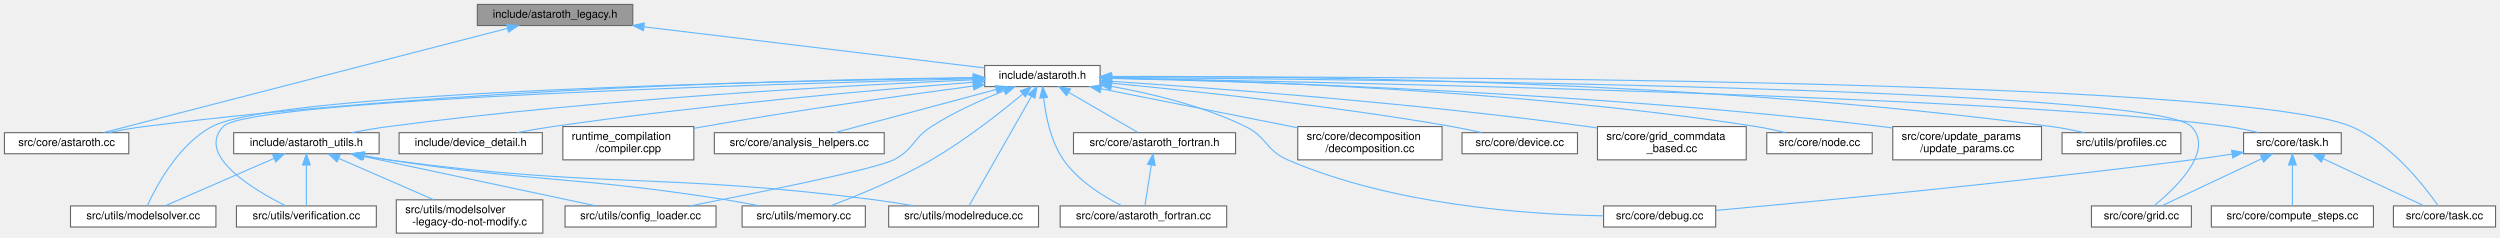
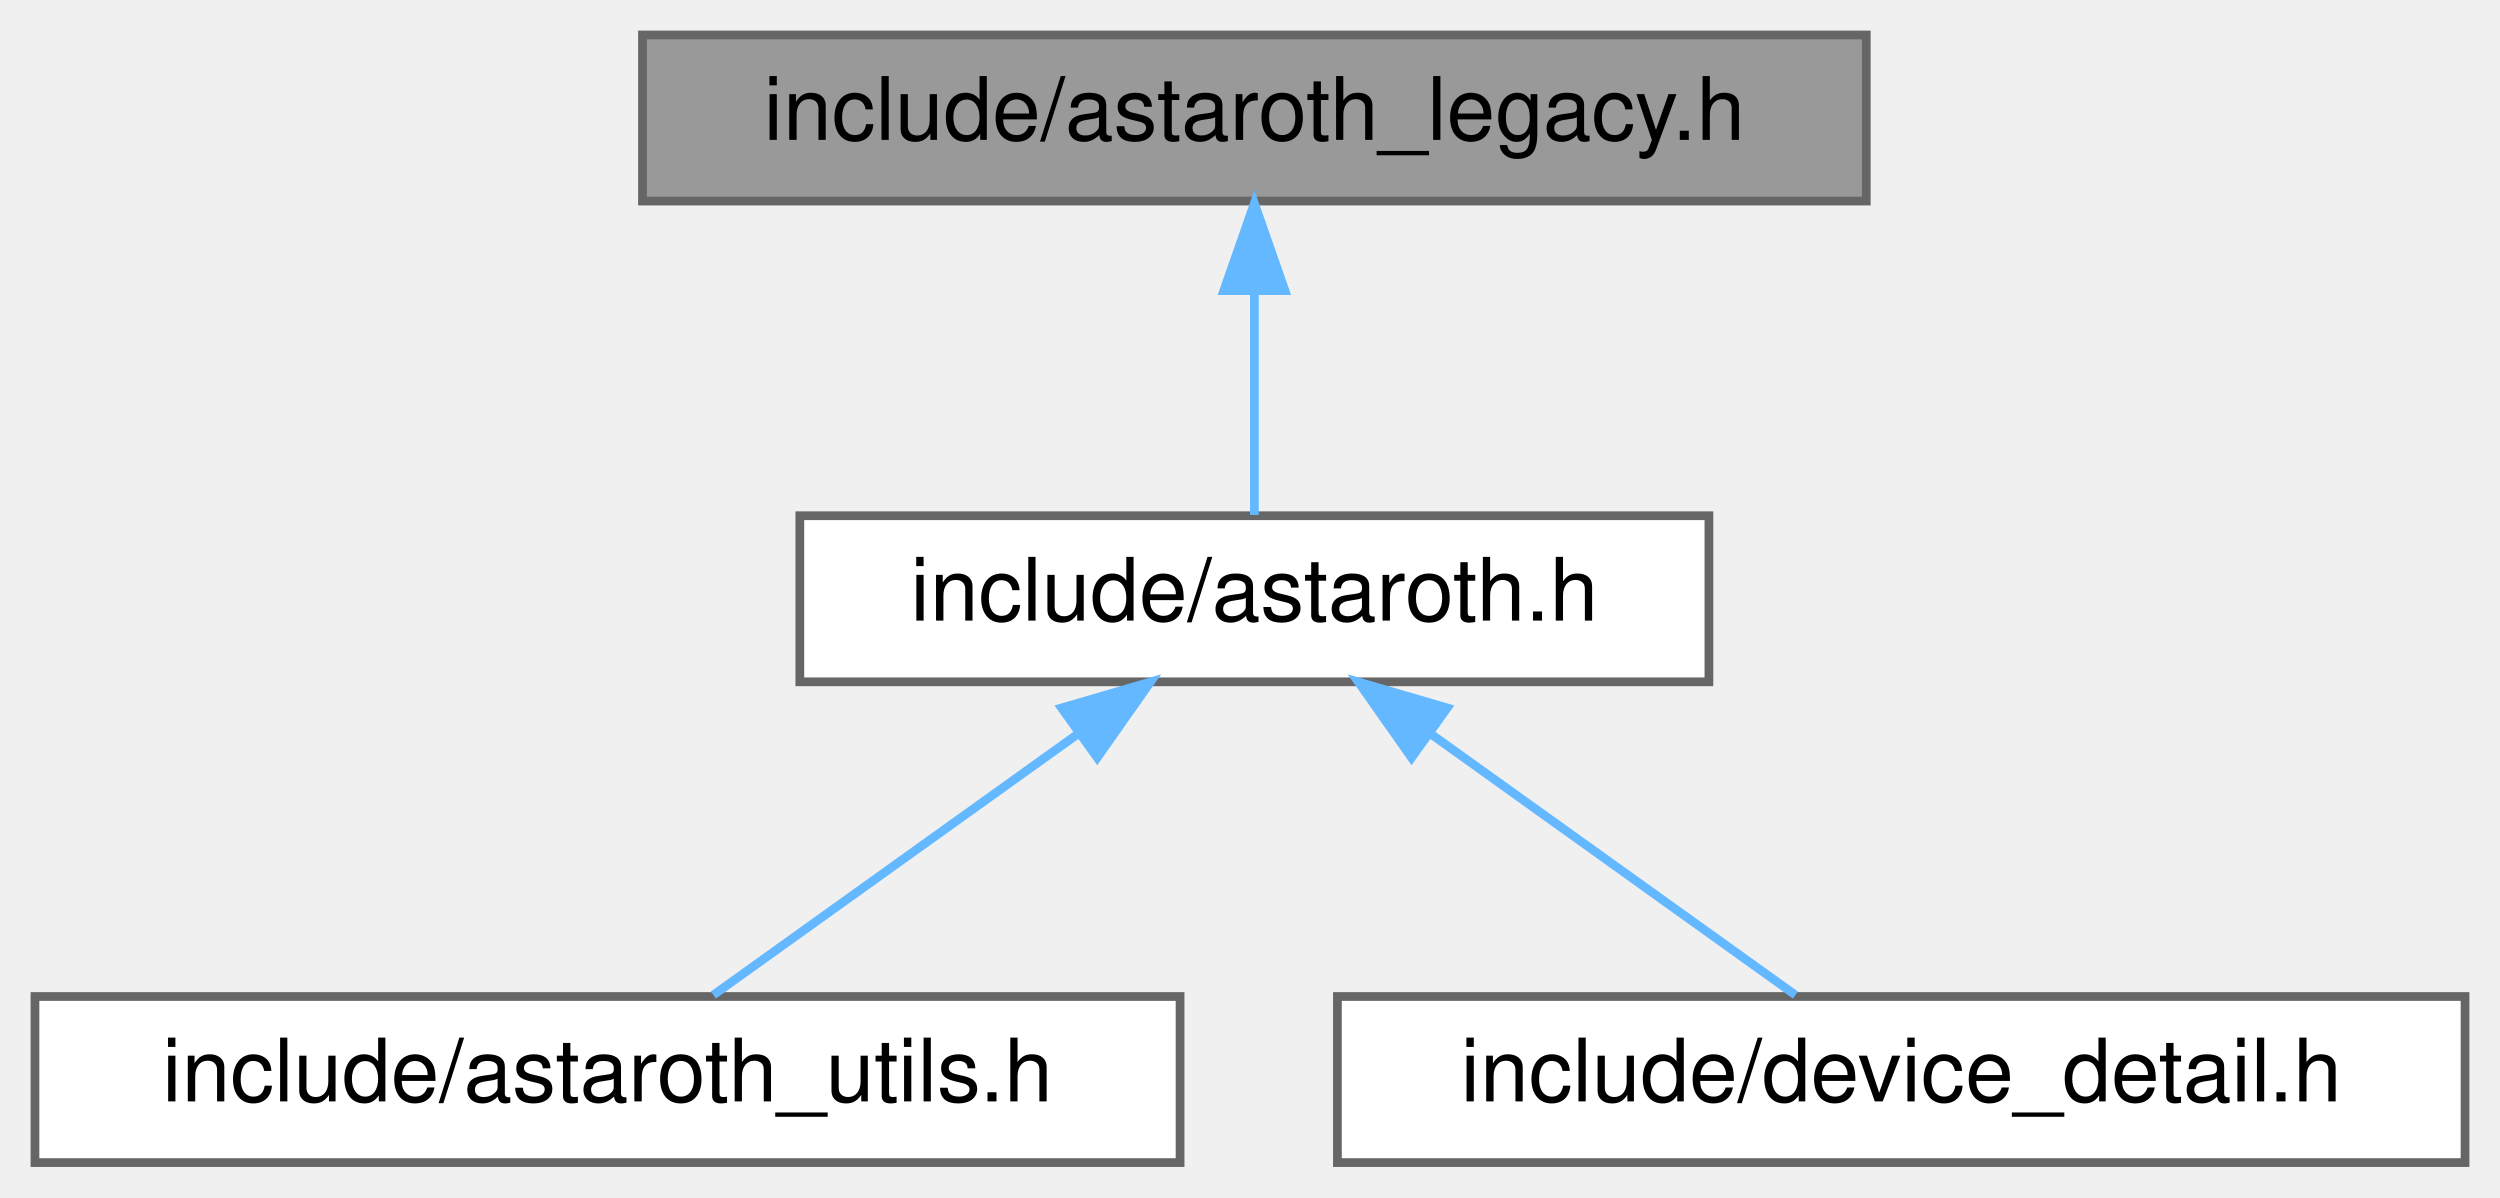
- <svg xmlns="http://www.w3.org/2000/svg" xmlns:xlink="http://www.w3.org/1999/xlink" width="2252pt" height="214pt" viewBox="0.00 0.00 2252.00 214.00">
-   <g id="graph0" class="graph" transform="scale(1 1) rotate(0) translate(4 210)">
+ <svg xmlns="http://www.w3.org/2000/svg" xmlns:xlink="http://www.w3.org/1999/xlink" width="286pt" height="137pt" viewBox="0.00 0.00 286.00 137.00">
+   <g id="graph0" class="graph" transform="scale(1 1) rotate(0) translate(4 133)">
    <g id="Node000001" class="node">
      <g id="a_Node000001">
        <a xlink:title=" ">
-           <polygon fill="#999999" stroke="#666666" points="566,-206 426,-206 426,-187 566,-187 566,-206" />
-           <text text-anchor="middle" x="496" y="-194" font-family="Helvetica,sans-Serif" font-size="10.00">include/astaroth_legacy.h</text>
+           <polygon fill="#999999" stroke="#666666" points="209.5,-129 69.5,-129 69.5,-110 209.5,-110 209.5,-129" />
+           <text text-anchor="middle" x="139.5" y="-117" font-family="Helvetica,sans-Serif" font-size="10.00">include/astaroth_legacy.h</text>
        </a>
      </g>
    </g>
    <g id="Node000002" class="node">
      <g id="a_Node000002">
        <a xlink:href="astaroth_8h.html" target="_top" xlink:title=" ">
-           <polygon fill="white" stroke="#666666" points="987,-151 883,-151 883,-132 987,-132 987,-151" />
-           <text text-anchor="middle" x="935" y="-139" font-family="Helvetica,sans-Serif" font-size="10.00">include/astaroth.h</text>
+           <polygon fill="white" stroke="#666666" points="191.5,-74 87.5,-74 87.5,-55 191.5,-55 191.5,-74" />
+           <text text-anchor="middle" x="139.5" y="-62" font-family="Helvetica,sans-Serif" font-size="10.00">include/astaroth.h</text>
        </a>
      </g>
    </g>
    <g id="edge1_Node000001_Node000002" class="edge">
      <g id="a_edge1_Node000001_Node000002">
        <a xlink:title=" ">
-           <path fill="none" stroke="#63b8ff" d="M576.12,-185.83C665.29,-175.06 806.81,-157.98 882.75,-148.81" />
-           <polygon fill="#63b8ff" stroke="#63b8ff" points="575.55,-182.37 566.05,-187.04 576.39,-189.32 575.55,-182.37" />
-         </a>
-       </g>
-     </g>
-     <g id="Node000013" class="node">
-       <g id="a_Node000013">
-         <a xlink:href="astaroth_8cc.html" target="_top" xlink:title=" ">
-           <polygon fill="white" stroke="#666666" points="112,-90.5 0,-90.5 0,-71.5 112,-71.5 112,-90.5" />
-           <text text-anchor="middle" x="56" y="-78.5" font-family="Helvetica,sans-Serif" font-size="10.00">src/core/astaroth.cc</text>
-         </a>
-       </g>
-     </g>
-     <g id="edge35_Node000001_Node000013" class="edge">
-       <g id="a_edge35_Node000001_Node000013">
-         <a xlink:title=" ">
-           <path fill="none" stroke="#63b8ff" d="M453.05,-184.42C365.45,-161.82 167.77,-110.83 89.15,-90.55" />
-           <polygon fill="#63b8ff" stroke="#63b8ff" points="452.37,-187.86 462.93,-186.97 454.12,-181.08 452.37,-187.86" />
+           <path fill="none" stroke="#63b8ff" d="M139.5,-99.66C139.5,-90.93 139.5,-80.99 139.5,-74.09" />
+           <polygon fill="#63b8ff" stroke="#63b8ff" points="136,-99.75 139.5,-109.75 143,-99.75 136,-99.75" />
        </a>
      </g>
    </g>
    <g id="Node000003" class="node">
      <g id="a_Node000003">
        <a xlink:href="astaroth__utils_8h.html" target="_top" xlink:title="Functions for loading and updating AcMeshInfo.">
-           <polygon fill="white" stroke="#666666" points="337.5,-90.5 206.5,-90.5 206.5,-71.5 337.5,-71.5 337.5,-90.5" />
-           <text text-anchor="middle" x="272" y="-78.5" font-family="Helvetica,sans-Serif" font-size="10.00">include/astaroth_utils.h</text>
+           <polygon fill="white" stroke="#666666" points="131,-19 0,-19 0,0 131,0 131,-19" />
+           <text text-anchor="middle" x="65.5" y="-7" font-family="Helvetica,sans-Serif" font-size="10.00">include/astaroth_utils.h</text>
        </a>
      </g>
    </g>
    <g id="edge2_Node000002_Node000003" class="edge">
      <g id="a_edge2_Node000002_Node000003">
        <a xlink:title=" ">
-           <path fill="none" stroke="#63b8ff" d="M872.75,-138.08C765.04,-133.39 537.07,-121.21 346,-96 335.11,-94.56 323.4,-92.56 312.58,-90.52" />
-           <polygon fill="#63b8ff" stroke="#63b8ff" points="872.66,-141.58 882.8,-138.51 872.96,-134.59 872.66,-141.58" />
+           <path fill="none" stroke="#63b8ff" d="M119.47,-49.15C106.09,-39.57 88.94,-27.29 77.61,-19.17" />
+           <polygon fill="#63b8ff" stroke="#63b8ff" points="117.44,-52.01 127.61,-54.98 121.52,-46.32 117.44,-52.01" />
        </a>
      </g>
    </g>
    <g id="Node000004" class="node">
      <g id="a_Node000004">
-         <a xlink:href="config__loader_8cc.html" target="_top" xlink:title=" ">
-           <polygon fill="white" stroke="#666666" points="641,-24.5 505,-24.5 505,-5.5 641,-5.5 641,-24.5" />
-           <text text-anchor="middle" x="573" y="-12.5" font-family="Helvetica,sans-Serif" font-size="10.00">src/utils/config_loader.cc</text>
+         <a xlink:href="device__detail_8h.html" target="_top" xlink:title=" ">
+           <polygon fill="white" stroke="#666666" points="278,-19 149,-19 149,0 278,0 278,-19" />
+           <text text-anchor="middle" x="213.5" y="-7" font-family="Helvetica,sans-Serif" font-size="10.00">include/device_detail.h</text>
        </a>
      </g>
    </g>
-     <g id="edge29_Node000002_Node000004" class="edge">
-       <g id="a_edge29_Node000002_Node000004">
+     <g id="edge3_Node000002_Node000004" class="edge">
+       <g id="a_edge3_Node000002_Node000004">
        <a xlink:title=" ">
-           <path fill="none" stroke="#63b8ff" d="M900.5,-128.17C880.59,-120.32 855.52,-109.18 835,-96 818.04,-85.11 818.97,-75.12 801,-66 784.78,-57.77 679.21,-36.5 617.57,-24.52" />
-           <polygon fill="#63b8ff" stroke="#63b8ff" points="899.51,-131.53 910.1,-131.85 902.02,-125 899.51,-131.53" />
-         </a>
-       </g>
-     </g>
-     <g id="Node000005" class="node">
-       <g id="a_Node000005">
-         <a xlink:href="memory_8cc.html" target="_top" xlink:title=" ">
-           <polygon fill="white" stroke="#666666" points="775.5,-24.5 664.5,-24.5 664.5,-5.5 775.5,-5.5 775.5,-24.5" />
-           <text text-anchor="middle" x="720" y="-12.5" font-family="Helvetica,sans-Serif" font-size="10.00">src/utils/memory.cc</text>
-         </a>
-       </g>
-     </g>
-     <g id="edge30_Node000002_Node000005" class="edge">
-       <g id="a_edge30_Node000002_Node000005">
-         <a xlink:title=" ">
-           <path fill="none" stroke="#63b8ff" d="M917.36,-125.38C898.03,-109.3 865.68,-83.78 835,-66 805.05,-48.64 767.94,-33.56 744.12,-24.62" />
-           <polygon fill="#63b8ff" stroke="#63b8ff" points="915.13,-128.08 925.04,-131.84 919.64,-122.72 915.13,-128.08" />
-         </a>
-       </g>
-     </g>
-     <g id="Node000006" class="node">
-       <g id="a_Node000006">
-         <a xlink:href="modelreduce_8cc.html" target="_top" xlink:title=" ">
-           <polygon fill="white" stroke="#666666" points="931.5,-24.5 796.5,-24.5 796.5,-5.5 931.5,-5.5 931.5,-24.5" />
-           <text text-anchor="middle" x="864" y="-12.5" font-family="Helvetica,sans-Serif" font-size="10.00">src/utils/modelreduce.cc</text>
-         </a>
-       </g>
-     </g>
-     <g id="edge31_Node000002_Node000006" class="edge">
-       <g id="a_edge31_Node000002_Node000006">
-         <a xlink:title=" ">
-           <path fill="none" stroke="#63b8ff" d="M925.12,-123.18C909.71,-96.15 880.5,-44.93 868.91,-24.62" />
-           <polygon fill="#63b8ff" stroke="#63b8ff" points="922.13,-124.99 930.12,-131.94 928.21,-121.52 922.13,-124.99" />
-         </a>
-       </g>
-     </g>
-     <g id="Node000008" class="node">
-       <g id="a_Node000008">
-         <a xlink:href="modelsolver_8cc.html" target="_top" xlink:title=" ">
-           <polygon fill="white" stroke="#666666" points="190.5,-24.5 59.5,-24.5 59.5,-5.5 190.5,-5.5 190.5,-24.5" />
-           <text text-anchor="middle" x="125" y="-12.5" font-family="Helvetica,sans-Serif" font-size="10.00">src/utils/modelsolver.cc</text>
-         </a>
-       </g>
-     </g>
-     <g id="edge32_Node000002_Node000008" class="edge">
-       <g id="a_edge32_Node000002_Node000008">
-         <a xlink:title=" ">
-           <path fill="none" stroke="#63b8ff" d="M872.63,-139.73C703.86,-137.23 246.87,-127.59 187,-96 156.69,-80.01 136.58,-41.96 128.72,-24.74" />
-           <polygon fill="#63b8ff" stroke="#63b8ff" points="872.79,-143.23 882.84,-139.88 872.89,-136.23 872.79,-143.23" />
-         </a>
-       </g>
-     </g>
-     <g id="Node000009" class="node">
-       <g id="a_Node000009">
-         <a xlink:href="verification_8cc.html" target="_top" xlink:title=" ">
-           <polygon fill="white" stroke="#666666" points="335,-24.5 209,-24.5 209,-5.5 335,-5.5 335,-24.5" />
-           <text text-anchor="middle" x="272" y="-12.5" font-family="Helvetica,sans-Serif" font-size="10.00">src/utils/verification.cc</text>
-         </a>
-       </g>
-     </g>
-     <g id="edge34_Node000002_Node000009" class="edge">
-       <g id="a_edge34_Node000002_Node000009">
-         <a xlink:title=" ">
-           <path fill="none" stroke="#63b8ff" d="M872.96,-139.05C699.4,-134.69 220.04,-120.47 197,-96 172.6,-70.08 223.86,-39.34 253.27,-24.65" />
-           <polygon fill="#63b8ff" stroke="#63b8ff" points="872.88,-142.55 882.96,-139.3 873.05,-135.55 872.88,-142.55" />
-         </a>
-       </g>
-     </g>
-     <g id="Node000010" class="node">
-       <g id="a_Node000010">
-         <a xlink:href="device__detail_8h.html" target="_top" xlink:title=" ">
-           <polygon fill="white" stroke="#666666" points="484.5,-90.5 355.5,-90.5 355.5,-71.5 484.5,-71.5 484.5,-90.5" />
-           <text text-anchor="middle" x="420" y="-78.5" font-family="Helvetica,sans-Serif" font-size="10.00">include/device_detail.h</text>
-         </a>
-       </g>
-     </g>
-     <g id="edge9_Node000002_Node000010" class="edge">
-       <g id="a_edge9_Node000002_Node000010">
-         <a xlink:title=" ">
-           <path fill="none" stroke="#63b8ff" d="M872.82,-135.93C787.24,-129.25 628.47,-115.47 494,-96 483.52,-94.48 472.26,-92.52 461.77,-90.55" />
-           <polygon fill="#63b8ff" stroke="#63b8ff" points="872.65,-139.43 882.89,-136.71 873.19,-132.45 872.65,-139.43" />
-         </a>
-       </g>
-     </g>
-     <g id="Node000011" class="node">
-       <g id="a_Node000011">
-         <a xlink:href="compiler_8cpp.html" target="_top" xlink:title=" ">
-           <polygon fill="white" stroke="#666666" points="621,-96 503,-96 503,-66 621,-66 621,-96" />
-           <text text-anchor="start" x="511" y="-84" font-family="Helvetica,sans-Serif" font-size="10.00">runtime_compilation</text>
-           <text text-anchor="middle" x="562" y="-73" font-family="Helvetica,sans-Serif" font-size="10.00">/compiler.cpp</text>
-         </a>
-       </g>
-     </g>
-     <g id="edge10_Node000002_Node000011" class="edge">
-       <g id="a_edge10_Node000002_Node000011">
-         <a xlink:title=" ">
-           <path fill="none" stroke="#63b8ff" d="M872.8,-132.5C811.04,-124.31 713.75,-110.72 630,-96 627.15,-95.5 624.24,-94.97 621.3,-94.42" />
-           <polygon fill="#63b8ff" stroke="#63b8ff" points="872.4,-135.98 882.77,-133.82 873.32,-129.04 872.4,-135.98" />
-         </a>
-       </g>
-     </g>
-     <g id="Node000012" class="node">
-       <g id="a_Node000012">
-         <a xlink:href="analysis__helpers_8cc.html" target="_top" xlink:title=" ">
-           <polygon fill="white" stroke="#666666" points="792.5,-90.5 639.5,-90.5 639.5,-71.5 792.5,-71.5 792.5,-90.5" />
-           <text text-anchor="middle" x="716" y="-78.5" font-family="Helvetica,sans-Serif" font-size="10.00">src/core/analysis_helpers.cc</text>
-         </a>
-       </g>
-     </g>
-     <g id="edge11_Node000002_Node000012" class="edge">
-       <g id="a_edge11_Node000002_Node000012">
-         <a xlink:title=" ">
-           <path fill="none" stroke="#63b8ff" d="M893.43,-129.4C851.08,-118.08 786.34,-100.79 747.88,-90.52" />
-           <polygon fill="#63b8ff" stroke="#63b8ff" points="892.59,-132.79 903.16,-131.99 894.4,-126.03 892.59,-132.79" />
-         </a>
-       </g>
-     </g>
-     <g id="edge12_Node000002_Node000013" class="edge">
-       <g id="a_edge12_Node000002_Node000013">
-         <a xlink:title=" ">
-           <path fill="none" stroke="#63b8ff" d="M872.47,-140.09C736.27,-138.53 402.76,-131.11 126,-96 115.43,-94.66 104.06,-92.64 93.62,-90.55" />
-           <polygon fill="#63b8ff" stroke="#63b8ff" points="872.68,-143.59 882.71,-140.2 872.75,-136.59 872.68,-143.59" />
-         </a>
-       </g>
-     </g>
-     <g id="Node000014" class="node">
-       <g id="a_Node000014">
-         <a xlink:href="astaroth__fortran_8cc.html" target="_top" xlink:title=" ">
-           <polygon fill="white" stroke="#666666" points="1101,-24.5 951,-24.5 951,-5.5 1101,-5.5 1101,-24.5" />
-           <text text-anchor="middle" x="1026" y="-12.5" font-family="Helvetica,sans-Serif" font-size="10.00">src/core/astaroth_fortran.cc</text>
-         </a>
-       </g>
-     </g>
-     <g id="edge13_Node000002_Node000014" class="edge">
-       <g id="a_edge13_Node000002_Node000014">
-         <a xlink:title=" ">
-           <path fill="none" stroke="#63b8ff" d="M936.16,-121.63C937.94,-105.59 942.49,-82.59 954,-66 967.19,-47 990.1,-32.93 1006.54,-24.64" />
-           <polygon fill="#63b8ff" stroke="#63b8ff" points="932.64,-121.63 935.28,-131.89 939.62,-122.22 932.64,-121.63" />
-         </a>
-       </g>
-     </g>
-     <g id="Node000015" class="node">
-       <g id="a_Node000015">
-         <a xlink:href="astaroth__fortran_8h.html" target="_top" xlink:title=" ">
-           <polygon fill="white" stroke="#666666" points="1109,-90.5 963,-90.5 963,-71.5 1109,-71.5 1109,-90.5" />
-           <text text-anchor="middle" x="1036" y="-78.5" font-family="Helvetica,sans-Serif" font-size="10.00">src/core/astaroth_fortran.h</text>
-         </a>
-       </g>
-     </g>
-     <g id="edge14_Node000002_Node000015" class="edge">
-       <g id="a_edge14_Node000002_Node000015">
-         <a xlink:title=" ">
-           <path fill="none" stroke="#63b8ff" d="M958.7,-126.77C977.98,-115.6 1004.6,-100.19 1021.04,-90.67" />
-           <polygon fill="#63b8ff" stroke="#63b8ff" points="956.8,-123.83 949.9,-131.87 960.31,-129.88 956.8,-123.83" />
-         </a>
-       </g>
-     </g>
-     <g id="Node000016" class="node">
-       <g id="a_Node000016">
-         <a xlink:href="debug_8cc.html" target="_top" xlink:title=" ">
-           <polygon fill="white" stroke="#666666" points="1541.5,-24.5 1440.5,-24.5 1440.5,-5.5 1541.5,-5.5 1541.5,-24.5" />
-           <text text-anchor="middle" x="1491" y="-12.5" font-family="Helvetica,sans-Serif" font-size="10.00">src/core/debug.cc</text>
-         </a>
-       </g>
-     </g>
-     <g id="edge16_Node000002_Node000016" class="edge">
-       <g id="a_edge16_Node000002_Node000016">
-         <a xlink:title=" ">
-           <path fill="none" stroke="#63b8ff" d="M997.14,-132.2C1033.67,-125.69 1079.98,-114.52 1118,-96 1137.34,-86.57 1136.25,-74.54 1156,-66 1250.59,-25.09 1372.66,-16.76 1440.27,-15.57" />
-           <polygon fill="#63b8ff" stroke="#63b8ff" points="996.38,-128.78 987.12,-133.92 997.56,-135.68 996.38,-128.78" />
-         </a>
-       </g>
-     </g>
-     <g id="Node000017" class="node">
-       <g id="a_Node000017">
-         <a xlink:href="decomposition_8cc.html" target="_top" xlink:title=" ">
-           <polygon fill="white" stroke="#666666" points="1295,-96 1165,-96 1165,-66 1295,-66 1295,-96" />
-           <text text-anchor="start" x="1173" y="-84" font-family="Helvetica,sans-Serif" font-size="10.00">src/core/decomposition</text>
-           <text text-anchor="middle" x="1230" y="-73" font-family="Helvetica,sans-Serif" font-size="10.00">/decomposition.cc</text>
-         </a>
-       </g>
-     </g>
-     <g id="edge17_Node000002_Node000017" class="edge">
-       <g id="a_edge17_Node000002_Node000017">
-         <a xlink:title=" ">
-           <path fill="none" stroke="#63b8ff" d="M987.78,-130.03C1037.38,-120.2 1111.75,-105.45 1164.99,-94.89" />
-           <polygon fill="#63b8ff" stroke="#63b8ff" points="987.02,-126.62 977.9,-131.99 988.39,-133.48 987.02,-126.62" />
-         </a>
-       </g>
-     </g>
-     <g id="Node000018" class="node">
-       <g id="a_Node000018">
-         <a xlink:href="device_8cc.html" target="_top" xlink:title=" ">
-           <polygon fill="white" stroke="#666666" points="1417,-90.5 1313,-90.5 1313,-71.5 1417,-71.5 1417,-90.5" />
-           <text text-anchor="middle" x="1365" y="-78.5" font-family="Helvetica,sans-Serif" font-size="10.00">src/core/device.cc</text>
-         </a>
-       </g>
-     </g>
-     <g id="edge18_Node000002_Node000018" class="edge">
-       <g id="a_edge18_Node000002_Node000018">
-         <a xlink:title=" ">
-           <path fill="none" stroke="#63b8ff" d="M997.22,-135.02C1070.81,-128.07 1196.85,-114.7 1304,-96 1312.67,-94.49 1321.96,-92.53 1330.61,-90.56" />
-           <polygon fill="#63b8ff" stroke="#63b8ff" points="996.83,-131.54 987.2,-135.96 997.48,-138.51 996.83,-131.54" />
-         </a>
-       </g>
-     </g>
-     <g id="Node000019" class="node">
-       <g id="a_Node000019">
-         <a xlink:href="grid_8cc.html" target="_top" xlink:title=" ">
-           <polygon fill="white" stroke="#666666" points="1970,-24.5 1880,-24.5 1880,-5.5 1970,-5.5 1970,-24.5" />
-           <text text-anchor="middle" x="1925" y="-12.5" font-family="Helvetica,sans-Serif" font-size="10.00">src/core/grid.cc</text>
-         </a>
-       </g>
-     </g>
-     <g id="edge19_Node000002_Node000019" class="edge">
-       <g id="a_edge19_Node000002_Node000019">
-         <a xlink:title=" ">
-           <path fill="none" stroke="#63b8ff" d="M997.23,-140.17C1215.69,-138.71 1936.24,-131.24 1970,-96 1991.05,-74.02 1955.64,-40.31 1936.3,-24.6" />
-           <polygon fill="#63b8ff" stroke="#63b8ff" points="997.19,-136.67 987.21,-140.24 997.23,-143.67 997.19,-136.67" />
-         </a>
-       </g>
-     </g>
-     <g id="Node000020" class="node">
-       <g id="a_Node000020">
-         <a xlink:href="grid__commdata__based_8cc.html" target="_top" xlink:title=" ">
-           <polygon fill="white" stroke="#666666" points="1569,-96 1435,-96 1435,-66 1569,-66 1569,-96" />
-           <text text-anchor="start" x="1443" y="-84" font-family="Helvetica,sans-Serif" font-size="10.00">src/core/grid_commdata</text>
-           <text text-anchor="middle" x="1502" y="-73" font-family="Helvetica,sans-Serif" font-size="10.00">_based.cc</text>
-         </a>
-       </g>
-     </g>
-     <g id="edge20_Node000002_Node000020" class="edge">
-       <g id="a_edge20_Node000002_Node000020">
-         <a xlink:title=" ">
-           <path fill="none" stroke="#63b8ff" d="M997.27,-136.7C1090.69,-130.57 1272.54,-117.04 1426,-96 1428.92,-95.6 1431.91,-95.16 1434.92,-94.7" />
-           <polygon fill="#63b8ff" stroke="#63b8ff" points="996.89,-133.21 987.14,-137.35 997.35,-140.2 996.89,-133.21" />
-         </a>
-       </g>
-     </g>
-     <g id="Node000021" class="node">
-       <g id="a_Node000021">
-         <a xlink:href="node_8cc.html" target="_top" xlink:title="Multi-GPU implementation.">
-           <polygon fill="white" stroke="#666666" points="1682.5,-90.5 1587.5,-90.5 1587.5,-71.5 1682.5,-71.5 1682.5,-90.5" />
-           <text text-anchor="middle" x="1635" y="-78.5" font-family="Helvetica,sans-Serif" font-size="10.00">src/core/node.cc</text>
-         </a>
-       </g>
-     </g>
-     <g id="edge21_Node000002_Node000021" class="edge">
-       <g id="a_edge21_Node000002_Node000021">
-         <a xlink:title=" ">
-           <path fill="none" stroke="#63b8ff" d="M997.06,-139.74C1112.23,-137.54 1366.58,-129.03 1578,-96 1586.66,-94.65 1595.93,-92.62 1604.43,-90.53" />
-           <polygon fill="#63b8ff" stroke="#63b8ff" points="996.95,-136.24 987.01,-139.92 997.07,-143.24 996.95,-136.24" />
-         </a>
-       </g>
-     </g>
-     <g id="Node000022" class="node">
-       <g id="a_Node000022">
-         <a xlink:href="task_8cc.html" target="_top" xlink:title=" ">
-           <polygon fill="white" stroke="#666666" points="2244,-24.5 2152,-24.5 2152,-5.5 2244,-5.5 2244,-24.5" />
-           <text text-anchor="middle" x="2198" y="-12.5" font-family="Helvetica,sans-Serif" font-size="10.00">src/core/task.cc</text>
-         </a>
-       </g>
-     </g>
-     <g id="edge22_Node000002_Node000022" class="edge">
-       <g id="a_edge22_Node000002_Node000022">
-         <a xlink:title=" ">
-           <path fill="none" stroke="#63b8ff" d="M997.18,-140.72C1225.68,-141.16 2010.97,-139.49 2114,-96 2150.37,-80.65 2180.29,-41.91 2192.31,-24.59" />
-           <polygon fill="#63b8ff" stroke="#63b8ff" points="997.05,-137.22 987.05,-140.69 997.04,-144.22 997.05,-137.22" />
-         </a>
-       </g>
-     </g>
-     <g id="Node000023" class="node">
-       <g id="a_Node000023">
-         <a xlink:href="task_8h.html" target="_top" xlink:title=" ">
-           <polygon fill="white" stroke="#666666" points="2105,-90.5 2017,-90.5 2017,-71.5 2105,-71.5 2105,-90.5" />
-           <text text-anchor="middle" x="2061" y="-78.5" font-family="Helvetica,sans-Serif" font-size="10.00">src/core/task.h</text>
-         </a>
-       </g>
-     </g>
-     <g id="edge23_Node000002_Node000023" class="edge">
-       <g id="a_edge23_Node000002_Node000023">
-         <a xlink:title=" ">
-           <path fill="none" stroke="#63b8ff" d="M997.5,-139.5C1195.43,-136.07 1806.88,-123.49 2003,-96 2012.03,-94.73 2021.7,-92.69 2030.51,-90.54" />
-           <polygon fill="#63b8ff" stroke="#63b8ff" points="997.22,-136 987.28,-139.67 997.34,-143 997.22,-136" />
-         </a>
-       </g>
-     </g>
-     <g id="Node000025" class="node">
-       <g id="a_Node000025">
-         <a xlink:href="update__params_8cc.html" target="_top" xlink:title=" ">
-           <polygon fill="white" stroke="#666666" points="1835,-96 1701,-96 1701,-66 1835,-66 1835,-96" />
-           <text text-anchor="start" x="1709" y="-84" font-family="Helvetica,sans-Serif" font-size="10.00">src/core/update_params</text>
-           <text text-anchor="middle" x="1768" y="-73" font-family="Helvetica,sans-Serif" font-size="10.00">/update_params.cc</text>
-         </a>
-       </g>
-     </g>
-     <g id="edge28_Node000002_Node000025" class="edge">
-       <g id="a_edge28_Node000002_Node000025">
-         <a xlink:title=" ">
-           <path fill="none" stroke="#63b8ff" d="M997.58,-139.38C1127.32,-136.48 1434.89,-126.71 1691,-96 1694.24,-95.61 1697.55,-95.17 1700.88,-94.7" />
-           <polygon fill="#63b8ff" stroke="#63b8ff" points="997.36,-135.88 987.44,-139.6 997.51,-142.88 997.36,-135.88" />
-         </a>
-       </g>
-     </g>
-     <g id="Node000026" class="node">
-       <g id="a_Node000026">
-         <a xlink:href="profiles_8cc.html" target="_top" xlink:title="Brief info.">
-           <polygon fill="white" stroke="#666666" points="1960.5,-90.5 1853.5,-90.5 1853.5,-71.5 1960.5,-71.5 1960.5,-90.5" />
-           <text text-anchor="middle" x="1907" y="-78.5" font-family="Helvetica,sans-Serif" font-size="10.00">src/utils/profiles.cc</text>
-         </a>
-       </g>
-     </g>
-     <g id="edge33_Node000002_Node000026" class="edge">
-       <g id="a_edge33_Node000002_Node000026">
-         <a xlink:title=" ">
-           <path fill="none" stroke="#63b8ff" d="M997.26,-141.08C1144.96,-141.66 1527.84,-138.55 1844,-96 1853.66,-94.7 1864.03,-92.67 1873.51,-90.55" />
-           <polygon fill="#63b8ff" stroke="#63b8ff" points="997.05,-137.58 987.04,-141.03 997.02,-144.58 997.05,-137.58" />
-         </a>
-       </g>
-     </g>
-     <g id="edge3_Node000003_Node000004" class="edge">
-       <g id="a_edge3_Node000003_Node000004">
-         <a xlink:title=" ">
-           <path fill="none" stroke="#63b8ff" d="M322.16,-69.34C381.34,-56.75 478.57,-36.08 532.96,-24.51" />
-           <polygon fill="#63b8ff" stroke="#63b8ff" points="321.34,-65.93 312.28,-71.44 322.79,-72.78 321.34,-65.93" />
-         </a>
-       </g>
-     </g>
-     <g id="edge4_Node000003_Node000005" class="edge">
-       <g id="a_edge4_Node000003_Node000005">
-         <a xlink:title=" ">
-           <path fill="none" stroke="#63b8ff" d="M324.08,-69.68C331.42,-68.36 338.89,-67.09 346,-66 480.48,-45.34 515.63,-51.36 650,-30 659.79,-28.44 670.3,-26.49 680.12,-24.55" />
-           <polygon fill="#63b8ff" stroke="#63b8ff" points="323.38,-66.25 314.18,-71.5 324.64,-73.13 323.38,-66.25" />
-         </a>
-       </g>
-     </g>
-     <g id="edge5_Node000003_Node000006" class="edge">
-       <g id="a_edge5_Node000003_Node000006">
-         <a xlink:title=" ">
-           <path fill="none" stroke="#63b8ff" d="M322.95,-69.63C330.66,-68.28 338.52,-67.01 346,-66 539.56,-39.81 590.27,-54.86 784,-30 795.47,-28.53 807.8,-26.56 819.26,-24.57" />
-           <polygon fill="#63b8ff" stroke="#63b8ff" points="322.18,-66.22 312.97,-71.45 323.44,-73.1 322.18,-66.22" />
-         </a>
-       </g>
-     </g>
-     <g id="Node000007" class="node">
-       <g id="a_Node000007">
-         <a xlink:href="modelsolver-legacy-do-not-modify_8c.html" target="_top" xlink:title=" ">
-           <polygon fill="white" stroke="#666666" points="485,-30 353,-30 353,0 485,0 485,-30" />
-           <text text-anchor="start" x="361" y="-18" font-family="Helvetica,sans-Serif" font-size="10.00">src/utils/modelsolver</text>
-           <text text-anchor="middle" x="419" y="-7" font-family="Helvetica,sans-Serif" font-size="10.00">-legacy-do-not-modify.c</text>
-         </a>
-       </g>
-     </g>
-     <g id="edge6_Node000003_Node000007" class="edge">
-       <g id="a_edge6_Node000003_Node000007">
-         <a xlink:title=" ">
-           <path fill="none" stroke="#63b8ff" d="M301.03,-67.36C325.67,-56.63 361.01,-41.25 386.58,-30.12" />
-           <polygon fill="#63b8ff" stroke="#63b8ff" points="299.6,-64.17 291.83,-71.37 302.39,-70.59 299.6,-64.17" />
-         </a>
-       </g>
-     </g>
-     <g id="edge7_Node000003_Node000008" class="edge">
-       <g id="a_edge7_Node000003_Node000008">
-         <a xlink:title=" ">
-           <path fill="none" stroke="#63b8ff" d="M242.96,-67.36C214,-54.75 170.26,-35.71 144.98,-24.7" />
-           <polygon fill="#63b8ff" stroke="#63b8ff" points="241.61,-70.59 252.17,-71.37 244.4,-64.17 241.61,-70.59" />
-         </a>
-       </g>
-     </g>
-     <g id="edge8_Node000003_Node000009" class="edge">
-       <g id="a_edge8_Node000003_Node000009">
-         <a xlink:title=" ">
-           <path fill="none" stroke="#63b8ff" d="M272,-61.08C272,-49.13 272,-34.22 272,-24.91" />
-           <polygon fill="#63b8ff" stroke="#63b8ff" points="268.5,-61.37 272,-71.37 275.5,-61.37 268.5,-61.37" />
-         </a>
-       </g>
-     </g>
-     <g id="edge15_Node000015_Node000014" class="edge">
-       <g id="a_edge15_Node000015_Node000014">
-         <a xlink:title=" ">
-           <path fill="none" stroke="#63b8ff" d="M1033.1,-61.45C1031.22,-49.43 1028.86,-34.32 1027.39,-24.91" />
-           <polygon fill="#63b8ff" stroke="#63b8ff" points="1029.65,-62.03 1034.65,-71.37 1036.57,-60.95 1029.65,-62.03" />
-         </a>
-       </g>
-     </g>
-     <g id="edge25_Node000023_Node000016" class="edge">
-       <g id="a_edge25_Node000023_Node000016">
-         <a xlink:title=" ">
-           <path fill="none" stroke="#63b8ff" d="M2006.69,-71.2C1994.62,-69.37 1981.89,-67.53 1970,-66 1814.31,-45.91 1629.34,-28.39 1541.79,-20.48" />
-           <polygon fill="#63b8ff" stroke="#63b8ff" points="2006.21,-74.67 2016.63,-72.73 2007.28,-67.75 2006.21,-74.67" />
-         </a>
-       </g>
-     </g>
-     <g id="edge26_Node000023_Node000019" class="edge">
-       <g id="a_edge26_Node000023_Node000019">
-         <a xlink:title=" ">
-           <path fill="none" stroke="#63b8ff" d="M2033.44,-67.03C2006.63,-54.42 1966.67,-35.61 1943.49,-24.7" />
-           <polygon fill="#63b8ff" stroke="#63b8ff" points="2032.12,-70.28 2042.66,-71.37 2035.1,-63.94 2032.12,-70.28" />
-         </a>
-       </g>
-     </g>
-     <g id="edge27_Node000023_Node000022" class="edge">
-       <g id="a_edge27_Node000023_Node000022">
-         <a xlink:title=" ">
-           <path fill="none" stroke="#63b8ff" d="M2088.77,-67.03C2115.77,-54.42 2156.02,-35.61 2179.38,-24.7" />
-           <polygon fill="#63b8ff" stroke="#63b8ff" points="2087.06,-63.97 2079.48,-71.37 2090.02,-70.31 2087.06,-63.97" />
-         </a>
-       </g>
-     </g>
-     <g id="Node000024" class="node">
-       <g id="a_Node000024">
-         <a xlink:href="compute__steps_8cc.html" target="_top" xlink:title=" ">
-           <polygon fill="white" stroke="#666666" points="2134,-24.5 1988,-24.5 1988,-5.5 2134,-5.5 2134,-24.5" />
-           <text text-anchor="middle" x="2061" y="-12.5" font-family="Helvetica,sans-Serif" font-size="10.00">src/core/compute_steps.cc</text>
-         </a>
-       </g>
-     </g>
-     <g id="edge24_Node000023_Node000024" class="edge">
-       <g id="a_edge24_Node000023_Node000024">
-         <a xlink:title=" ">
-           <path fill="none" stroke="#63b8ff" d="M2061,-61.08C2061,-49.13 2061,-34.22 2061,-24.91" />
-           <polygon fill="#63b8ff" stroke="#63b8ff" points="2057.5,-61.37 2061,-71.37 2064.5,-61.37 2057.5,-61.37" />
+           <path fill="none" stroke="#63b8ff" d="M159.53,-49.15C172.91,-39.57 190.06,-27.29 201.39,-19.17" />
+           <polygon fill="#63b8ff" stroke="#63b8ff" points="157.48,-46.32 151.39,-54.98 161.56,-52.01 157.48,-46.32" />
        </a>
      </g>
    </g>
  </g>
</svg>
